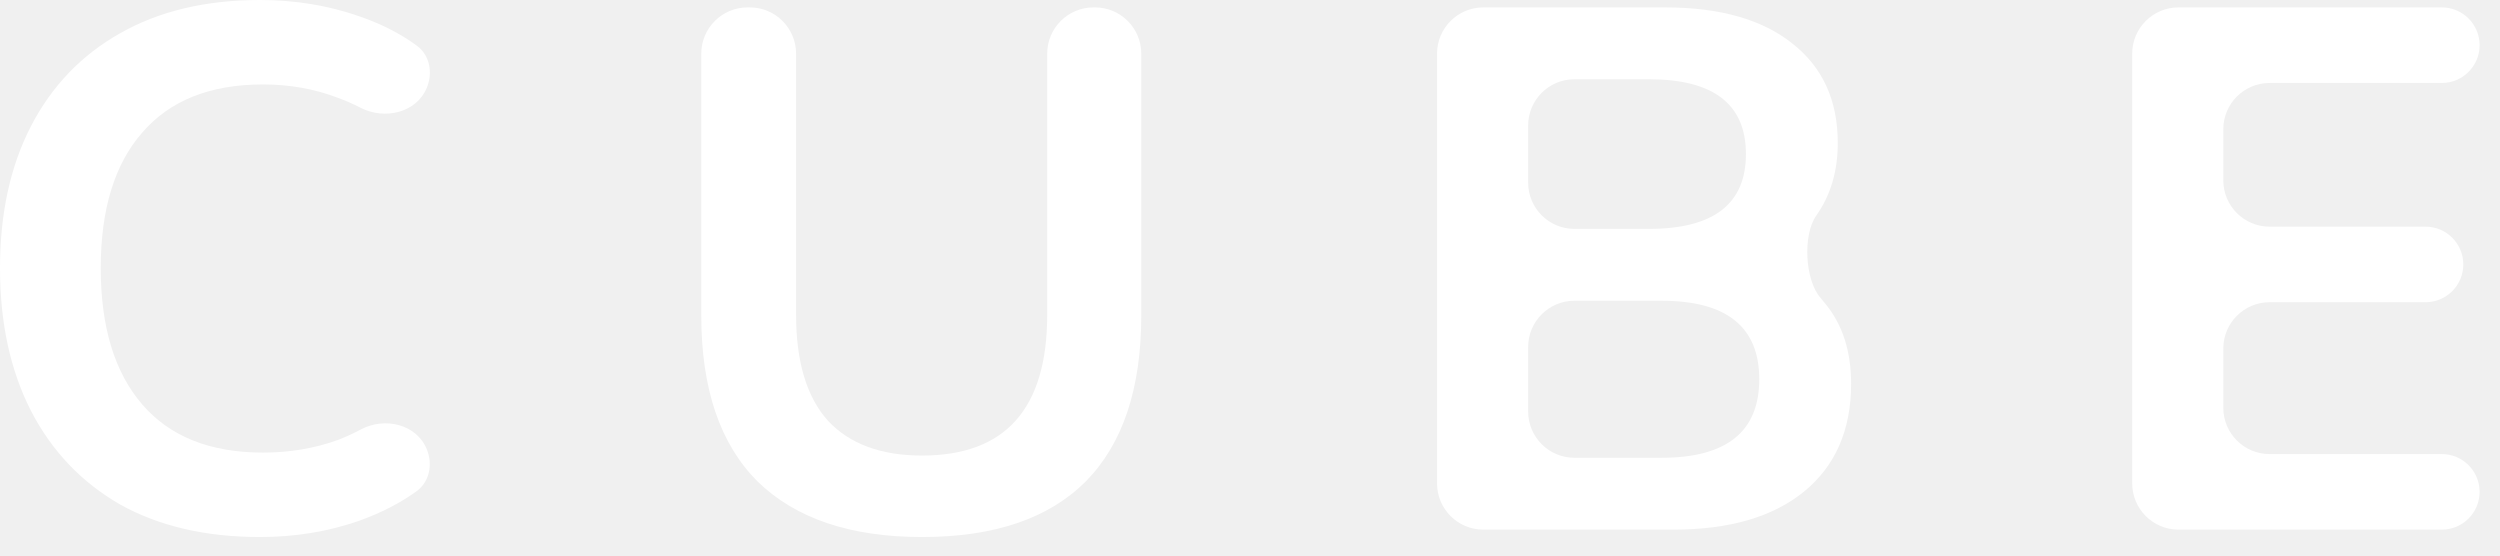
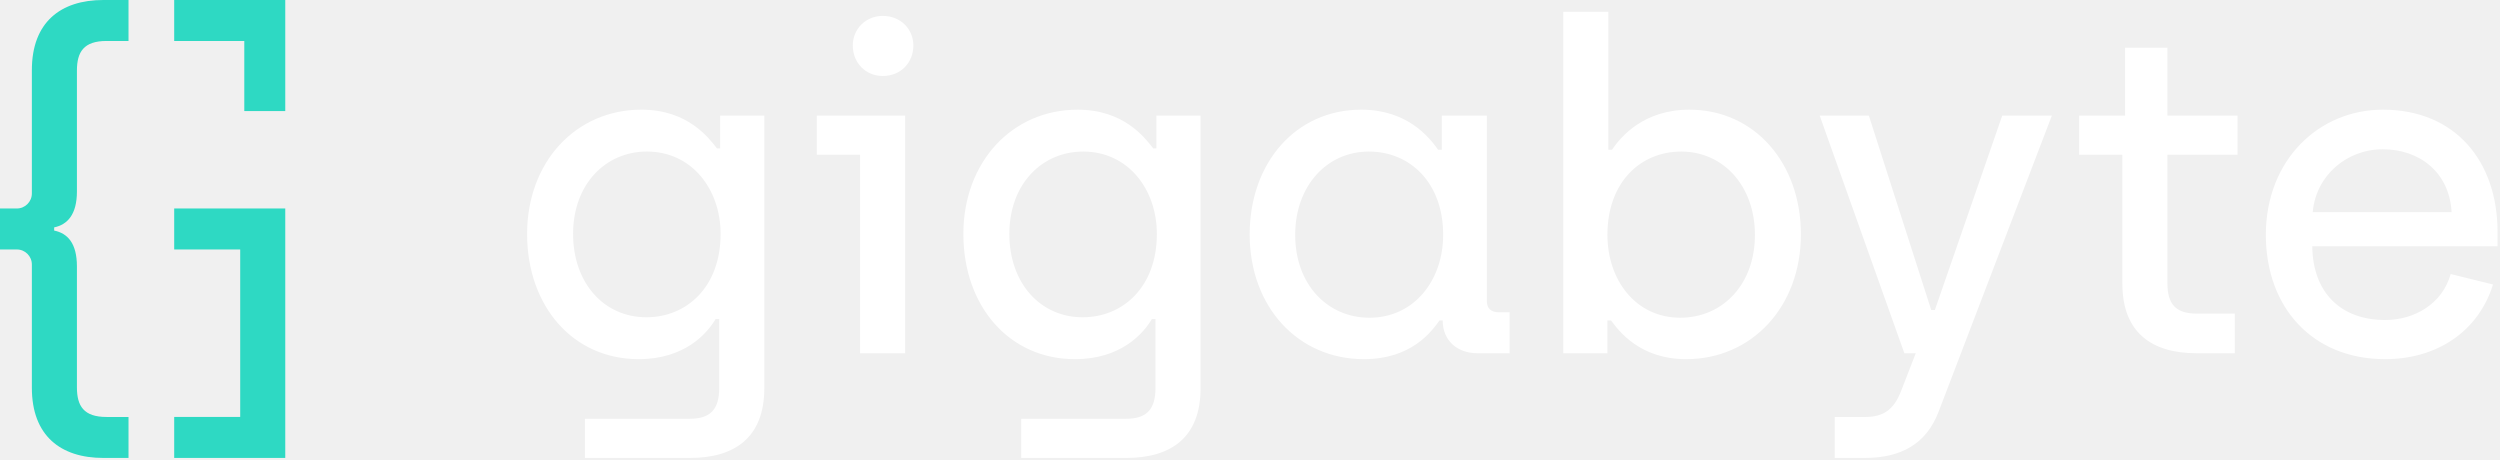
- <svg xmlns="http://www.w3.org/2000/svg" width="108" height="24" viewBox="0 0 108 24" fill="none">
-   <path d="M11.232 23.2C8.885 23.2 6.869 22.731 5.184 21.792C3.52 20.832 2.24 19.488 1.344 17.76C0.448 16.011 0 13.952 0 11.584C0 9.216 0.448 7.168 1.344 5.44C2.24 3.712 3.52 2.379 5.184 1.44C6.869 0.48 8.885 0 11.232 0C12.747 0 14.176 0.235 15.52 0.704C16.465 1.029 17.293 1.451 18.003 1.97C18.568 2.383 18.707 3.141 18.44 3.788C17.993 4.873 16.617 5.193 15.574 4.654C15.249 4.487 14.922 4.343 14.592 4.224C13.589 3.84 12.512 3.648 11.36 3.648C9.077 3.648 7.339 4.341 6.144 5.728C4.949 7.093 4.352 9.045 4.352 11.584C4.352 14.123 4.949 16.085 6.144 17.472C7.339 18.859 9.077 19.552 11.36 19.552C12.512 19.552 13.589 19.371 14.592 19.008C14.927 18.88 15.26 18.728 15.59 18.552C16.622 18.002 17.991 18.322 18.436 19.403C18.704 20.054 18.559 20.816 17.988 21.227C17.281 21.736 16.458 22.159 15.52 22.496C14.176 22.965 12.747 23.2 11.232 23.2Z" fill="white" />
-   <path d="M39.831 23.2C36.737 23.2 34.369 22.4 32.727 20.8C31.105 19.179 30.295 16.789 30.295 13.632V2.32C30.295 1.215 31.19 0.32 32.295 0.32H32.391C33.495 0.32 34.391 1.215 34.391 2.32V13.6C34.391 15.627 34.849 17.152 35.767 18.176C36.705 19.179 38.06 19.68 39.831 19.68C43.436 19.68 45.239 17.653 45.239 13.6V2.32C45.239 1.215 46.134 0.32 47.239 0.32H47.303C48.407 0.32 49.303 1.215 49.303 2.32V13.632C49.303 16.789 48.503 19.179 46.903 20.8C45.303 22.4 42.945 23.2 39.831 23.2Z" fill="white" />
-   <path d="M64.08 22.88C62.975 22.88 62.08 21.985 62.08 20.88V2.32C62.08 1.215 62.975 0.32 64.08 0.32H71.936C74.304 0.32 76.138 0.843 77.44 1.888C78.741 2.912 79.392 4.341 79.392 6.176C79.392 7.392 79.082 8.437 78.464 9.312C77.87 10.151 77.972 12.109 78.654 12.878C78.732 12.967 78.808 13.058 78.88 13.152C79.605 14.048 79.968 15.189 79.968 16.576C79.968 18.581 79.285 20.139 77.92 21.248C76.576 22.336 74.698 22.88 72.288 22.88H64.08ZM66.016 7.888C66.016 8.993 66.911 9.888 68.016 9.888H71.232C74.026 9.888 75.424 8.811 75.424 6.656C75.424 4.501 74.026 3.424 71.232 3.424H68.016C66.911 3.424 66.016 4.319 66.016 5.424V7.888ZM66.016 17.776C66.016 18.881 66.911 19.776 68.016 19.776H71.776C74.592 19.776 76 18.645 76 16.384C76 14.123 74.592 12.992 71.776 12.992H68.016C66.911 12.992 66.016 13.887 66.016 14.992V17.776Z" fill="white" />
-   <path d="M94.111 22.88C93.006 22.88 92.111 21.985 92.111 20.88V2.32C92.111 1.215 93.006 0.32 94.111 0.32H105.487C106.388 0.32 107.119 1.051 107.119 1.952C107.119 2.853 106.388 3.584 105.487 3.584H98.047C96.942 3.584 96.047 4.479 96.047 5.584V7.792C96.047 8.897 96.942 9.792 98.047 9.792H104.783C105.684 9.792 106.415 10.523 106.415 11.424C106.415 12.325 105.684 13.056 104.783 13.056H98.047C96.942 13.056 96.047 13.951 96.047 15.056V17.616C96.047 18.721 96.942 19.616 98.047 19.616H105.487C106.388 19.616 107.119 20.347 107.119 21.248C107.119 22.149 106.388 22.88 105.487 22.88H94.111Z" fill="white" />
+ <svg xmlns="http://www.w3.org/2000/svg" width="838px" height="154px" viewBox="0 0 838 154" version="1.1">
+   <g id="Brand/Logo" stroke="none" stroke-width="1" fill="none" fill-rule="evenodd">
+     <g id="Brand/Logotype" transform="translate(176.6861, 3.9547)" fill="#FFFFFF">
+       <path d="M582.826,74.773 C582.826,49.594 600.676,32.809 622.043,32.809 C646.307,32.809 660.498,50.054 660.498,73.86 L660.498,78.592 L598.389,78.592 C598.54,94.155 608.005,103.31 622.805,103.31 C632.722,103.31 642.029,97.816 644.777,87.898 L658.972,91.408 C654.09,107.122 640.203,116.435 622.805,116.435 C598.54,116.435 582.826,99.189 582.826,74.773 L582.826,74.773 Z M645.086,67.142 C644.323,53.564 634.097,46.086 622.043,46.086 C609.832,46.086 599.612,54.938 598.54,67.142 L645.086,67.142 Z M534.73,91.105 L534.73,47.919 L520.231,47.919 L520.231,34.794 L535.643,34.794 L535.643,12.053 L549.833,12.053 L549.833,34.794 L573.337,34.794 L573.337,47.919 L549.833,47.919 L549.833,90.948 C549.833,98.125 552.731,101.174 559.758,101.174 L572.423,101.174 L572.423,114.451 L559.599,114.451 C544.647,114.451 534.73,107.583 534.73,91.105 L534.73,91.105 Z M438.309,135.817 L448.529,135.817 C454.944,135.817 458.144,133.07 460.438,127.423 L465.473,114.45 L461.654,114.45 L433.275,34.794 L449.751,34.794 L470.658,99.952 L471.881,99.952 L494.463,34.794 L511.098,34.794 L473.103,134.133 C468.982,144.821 460.589,149.546 448.378,149.546 L438.309,149.546 L438.309,135.817 Z M363.344,103.461 L362.121,103.461 L362.121,114.45 L347.32,114.45 L347.32,1.42108547e-13 L362.43,1.42108547e-13 L362.43,46.235 L363.653,46.235 C366.551,41.964 374.181,32.808 389.594,32.808 C411.414,32.808 426.977,50.667 426.977,74.623 C426.977,98.887 410.501,116.435 388.523,116.435 C372.959,116.435 365.94,106.97 363.344,103.461 L363.344,103.461 Z M411.565,74.773 C411.565,58.447 401.036,46.847 386.847,46.847 C373.261,46.847 362.121,57.073 362.121,74.773 C362.121,89.883 371.586,102.547 386.538,102.547 C400.583,102.547 411.565,91.559 411.565,74.773 L411.565,74.773 Z M242.204,74.622 C242.204,50.666 257.616,32.809 279.588,32.809 C295,32.809 302.328,41.964 305.378,46.236 L306.599,46.236 L306.599,34.794 L321.711,34.794 L321.711,97.053 C321.711,99.498 323.234,100.714 325.673,100.714 L329.341,100.714 L329.341,114.45 L318.503,114.45 C311.943,114.45 306.902,110.33 306.902,103.46 L305.838,103.46 C303.091,107.28 296.374,116.435 280.508,116.435 C258.379,116.435 242.204,98.887 242.204,74.622 L242.204,74.622 Z M307.06,74.773 C307.06,57.074 295.763,46.847 282.183,46.847 C267.994,46.847 257.459,58.447 257.459,74.773 C257.459,91.559 268.447,102.548 282.335,102.548 C297.444,102.548 307.06,89.883 307.06,74.773 L307.06,74.773 Z M165.618,136.421 L200.715,136.421 C207.734,136.421 210.633,133.22 210.633,126.05 L210.633,103.007 L209.416,103.007 C206.518,107.891 199.038,116.435 183.627,116.435 C161.648,116.435 146.237,98.729 146.237,74.47 C146.237,50.357 162.57,32.808 184.54,32.808 C200.103,32.808 207.122,42.274 209.869,45.783 L210.942,45.783 L210.942,34.794 L225.743,34.794 L225.743,126.202 C225.743,142.678 215.825,149.546 200.866,149.546 L165.618,149.546 L165.618,136.421 Z M211.093,74.47 C211.093,59.511 201.477,46.847 186.374,46.847 C172.638,46.847 161.648,57.685 161.648,74.47 C161.648,90.948 172.027,102.396 186.217,102.396 C199.802,102.396 211.093,92.169 211.093,74.47 L211.093,74.47 Z M111.615,47.919 L97.116,47.919 L97.116,34.794 L126.725,34.794 L126.725,114.451 L111.615,114.451 L111.615,47.919 Z M109.17,11.291 C109.17,5.796 113.449,1.374 119.245,1.374 C125.193,1.374 129.472,5.796 129.472,11.291 C129.472,17.087 125.193,21.517 119.245,21.517 C113.449,21.517 109.17,17.087 109.17,11.291 L109.17,11.291 Z M19.379,136.42 L54.48,136.42 C61.5,136.42 64.398,133.22 64.398,126.049 L64.398,103.005 L63.179,103.005 C60.277,107.889 52.801,116.434 37.388,116.434 C15.413,116.434 0,98.727 0,74.467 C0,50.352 16.326,32.803 38.305,32.803 C53.869,32.803 60.889,42.268 63.636,45.778 L64.704,45.778 L64.704,34.788 L79.509,34.788 L79.509,126.2 C79.509,142.678 69.588,149.545 54.631,149.545 L19.379,149.545 L19.379,136.42 Z M64.859,74.467 C64.859,59.508 55.243,46.842 40.135,46.842 C26.399,46.842 15.413,57.681 15.413,74.467 C15.413,90.945 25.791,102.395 39.981,102.395 C53.563,102.395 64.859,92.168 64.859,74.467 L64.859,74.467 Z" />
+     </g>
+     <g id="Group" fill="#2ED9C3" fill-rule="nonzero">
+       <g id="Brand/Mark">
+         <path d="M25.786,89.338 C25.786,81.406 22.581,78.2 18.157,77.286 L18.157,76.218 C22.581,75.301 25.786,71.943 25.786,64.163 L25.786,23.651 C25.786,17.396 28.075,13.734 35.704,13.734 L43.079,13.734 L43.079,8.52651283e-14 L34.635,8.52651283e-14 C20.293,8.52651283e-14 10.68,7.479 10.68,23.499 L10.68,64.839 C10.68,67.626 8.421,69.886 5.634,69.886 L-5.68434189e-14,69.886 L-5.68434189e-14,83.619 L5.634,83.619 C8.421,83.619 10.68,85.878 10.68,88.665 L10.68,130.001 C10.68,146.024 20.293,153.501 34.635,153.501 L43.079,153.501 L43.079,139.768 L35.704,139.768 C28.075,139.768 25.786,136.107 25.786,129.851 L25.786,89.338 Z M58.389,0.001 L58.389,13.734 L81.886,13.734 L81.886,37.232 L95.62,37.232 L95.62,0.001 L58.389,0.001 Z M58.39,83.619 L58.39,69.885 L95.62,69.885 L95.62,153.501 L58.39,153.501 L58.39,139.767 L80.516,139.767 L80.516,83.619 L58.39,83.619 Z" />
+       </g>
+     </g>
+   </g>
</svg>
